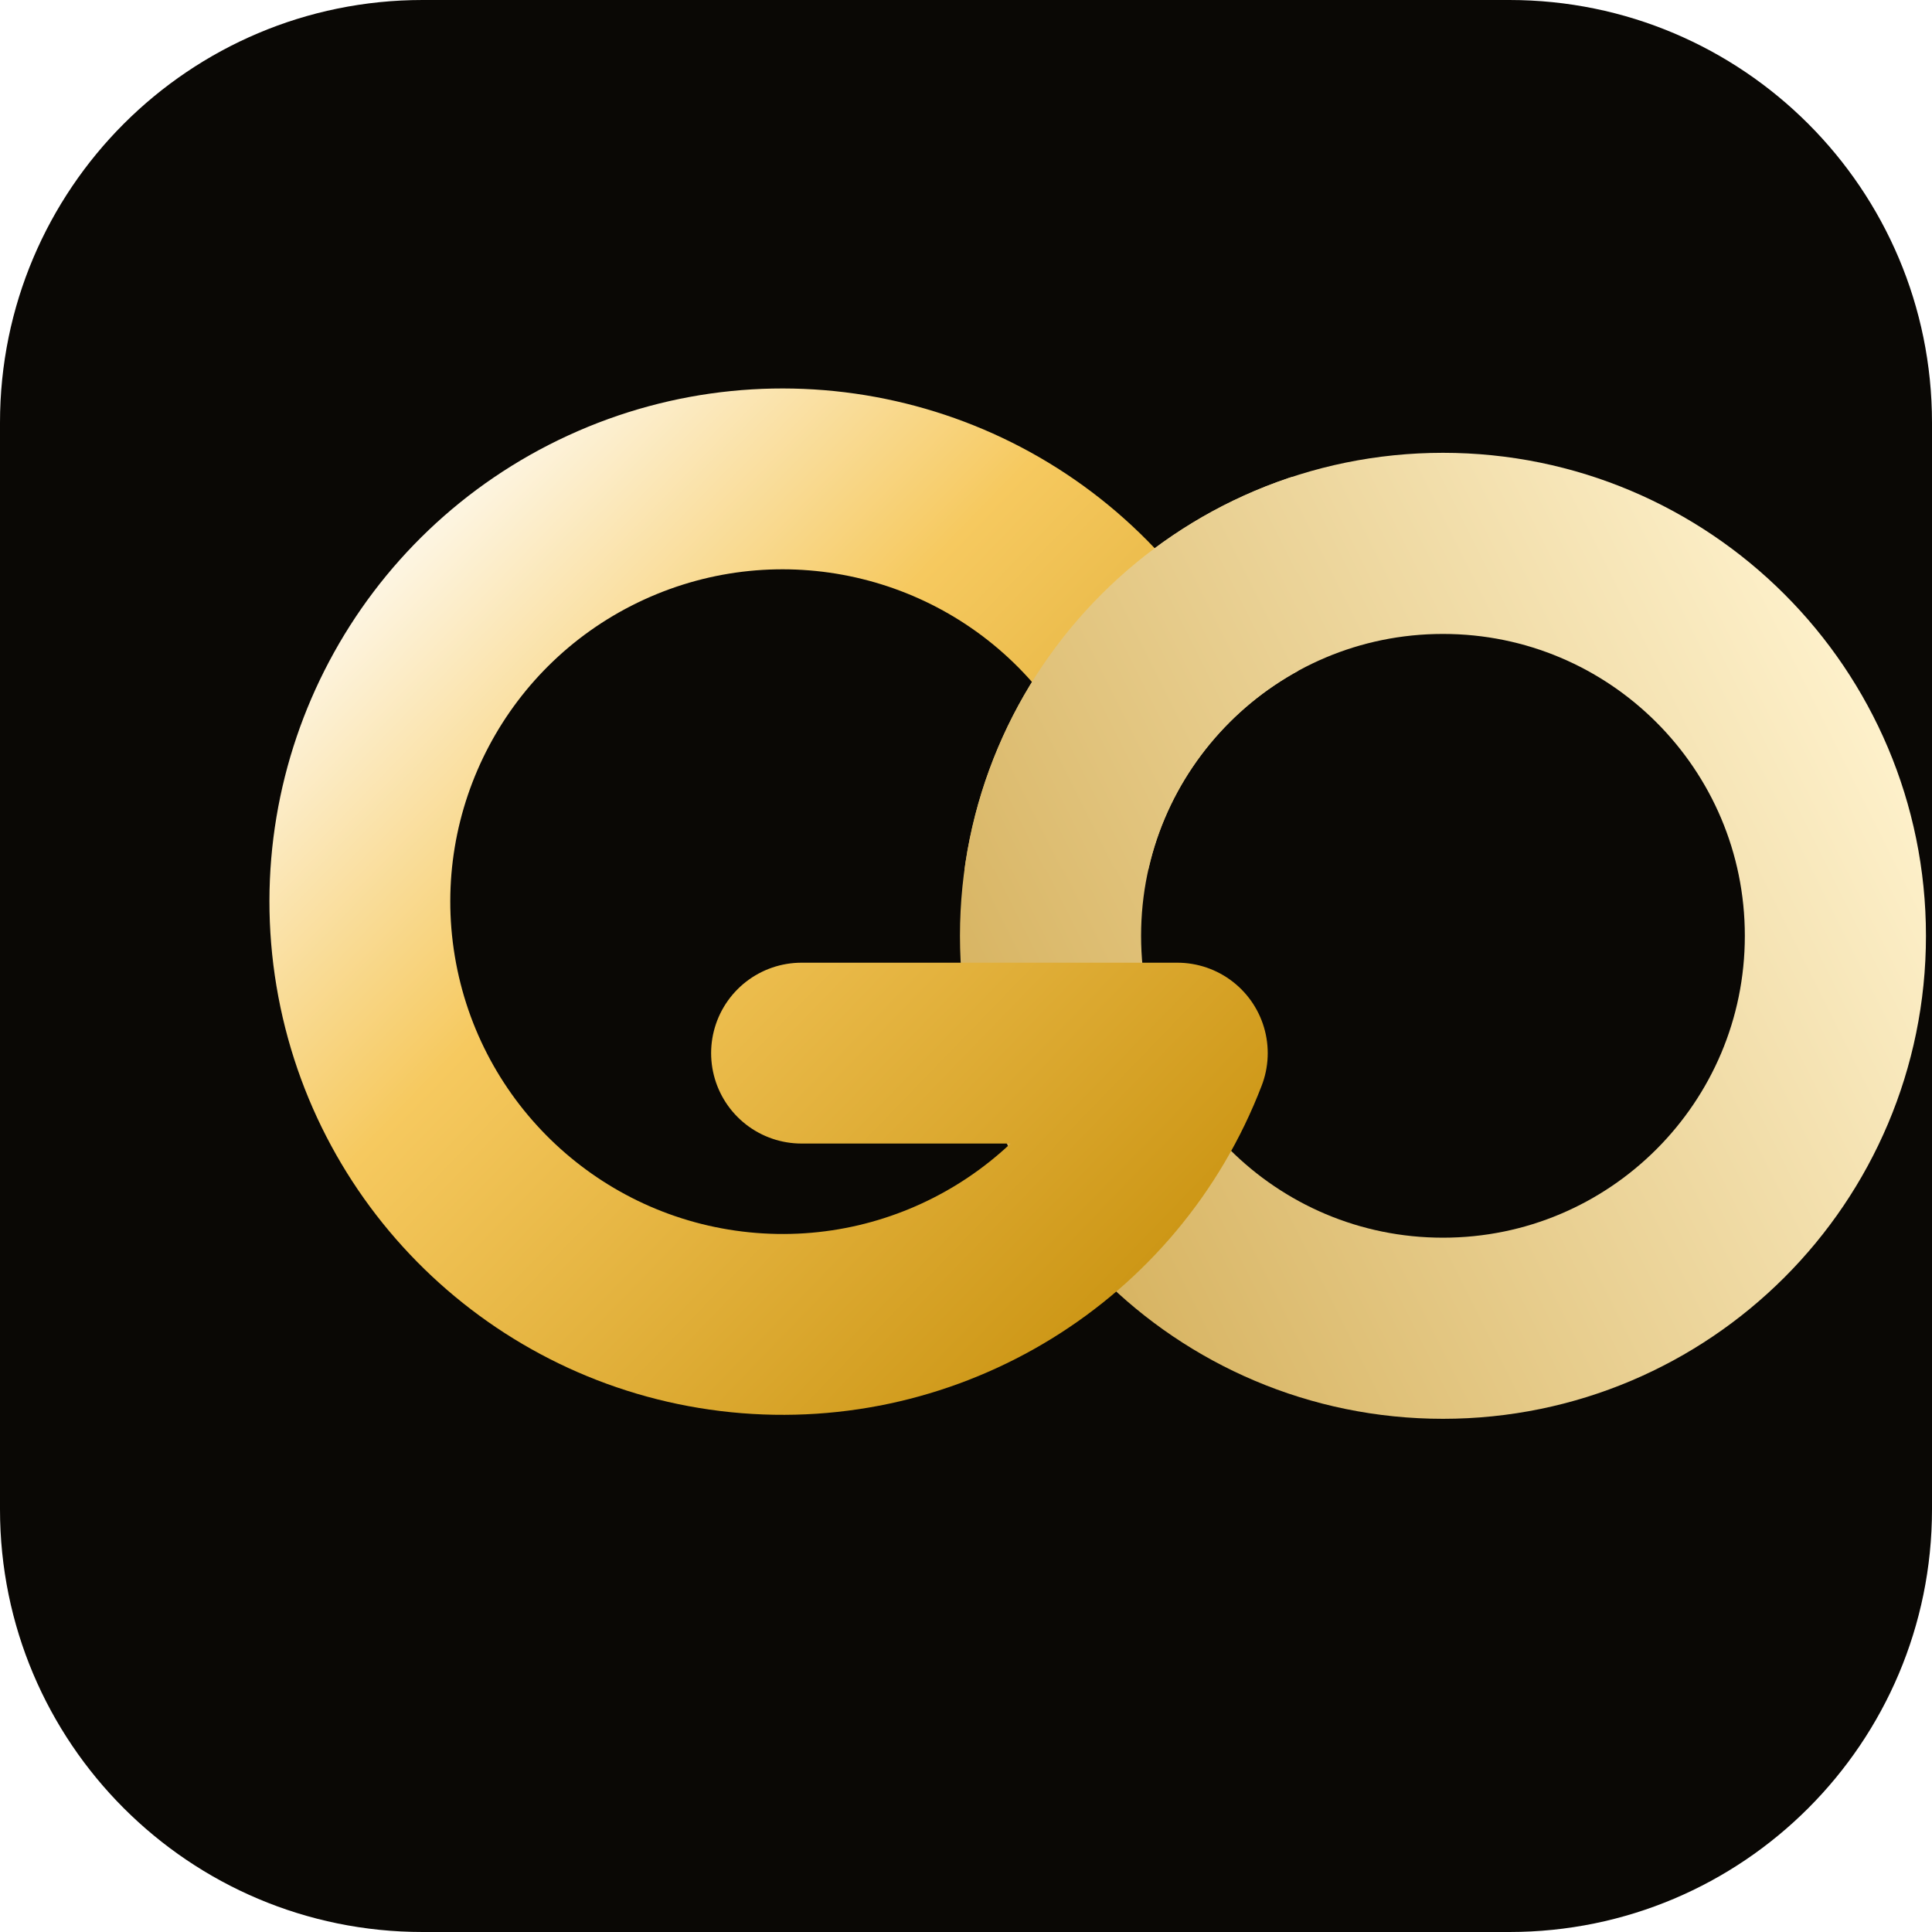
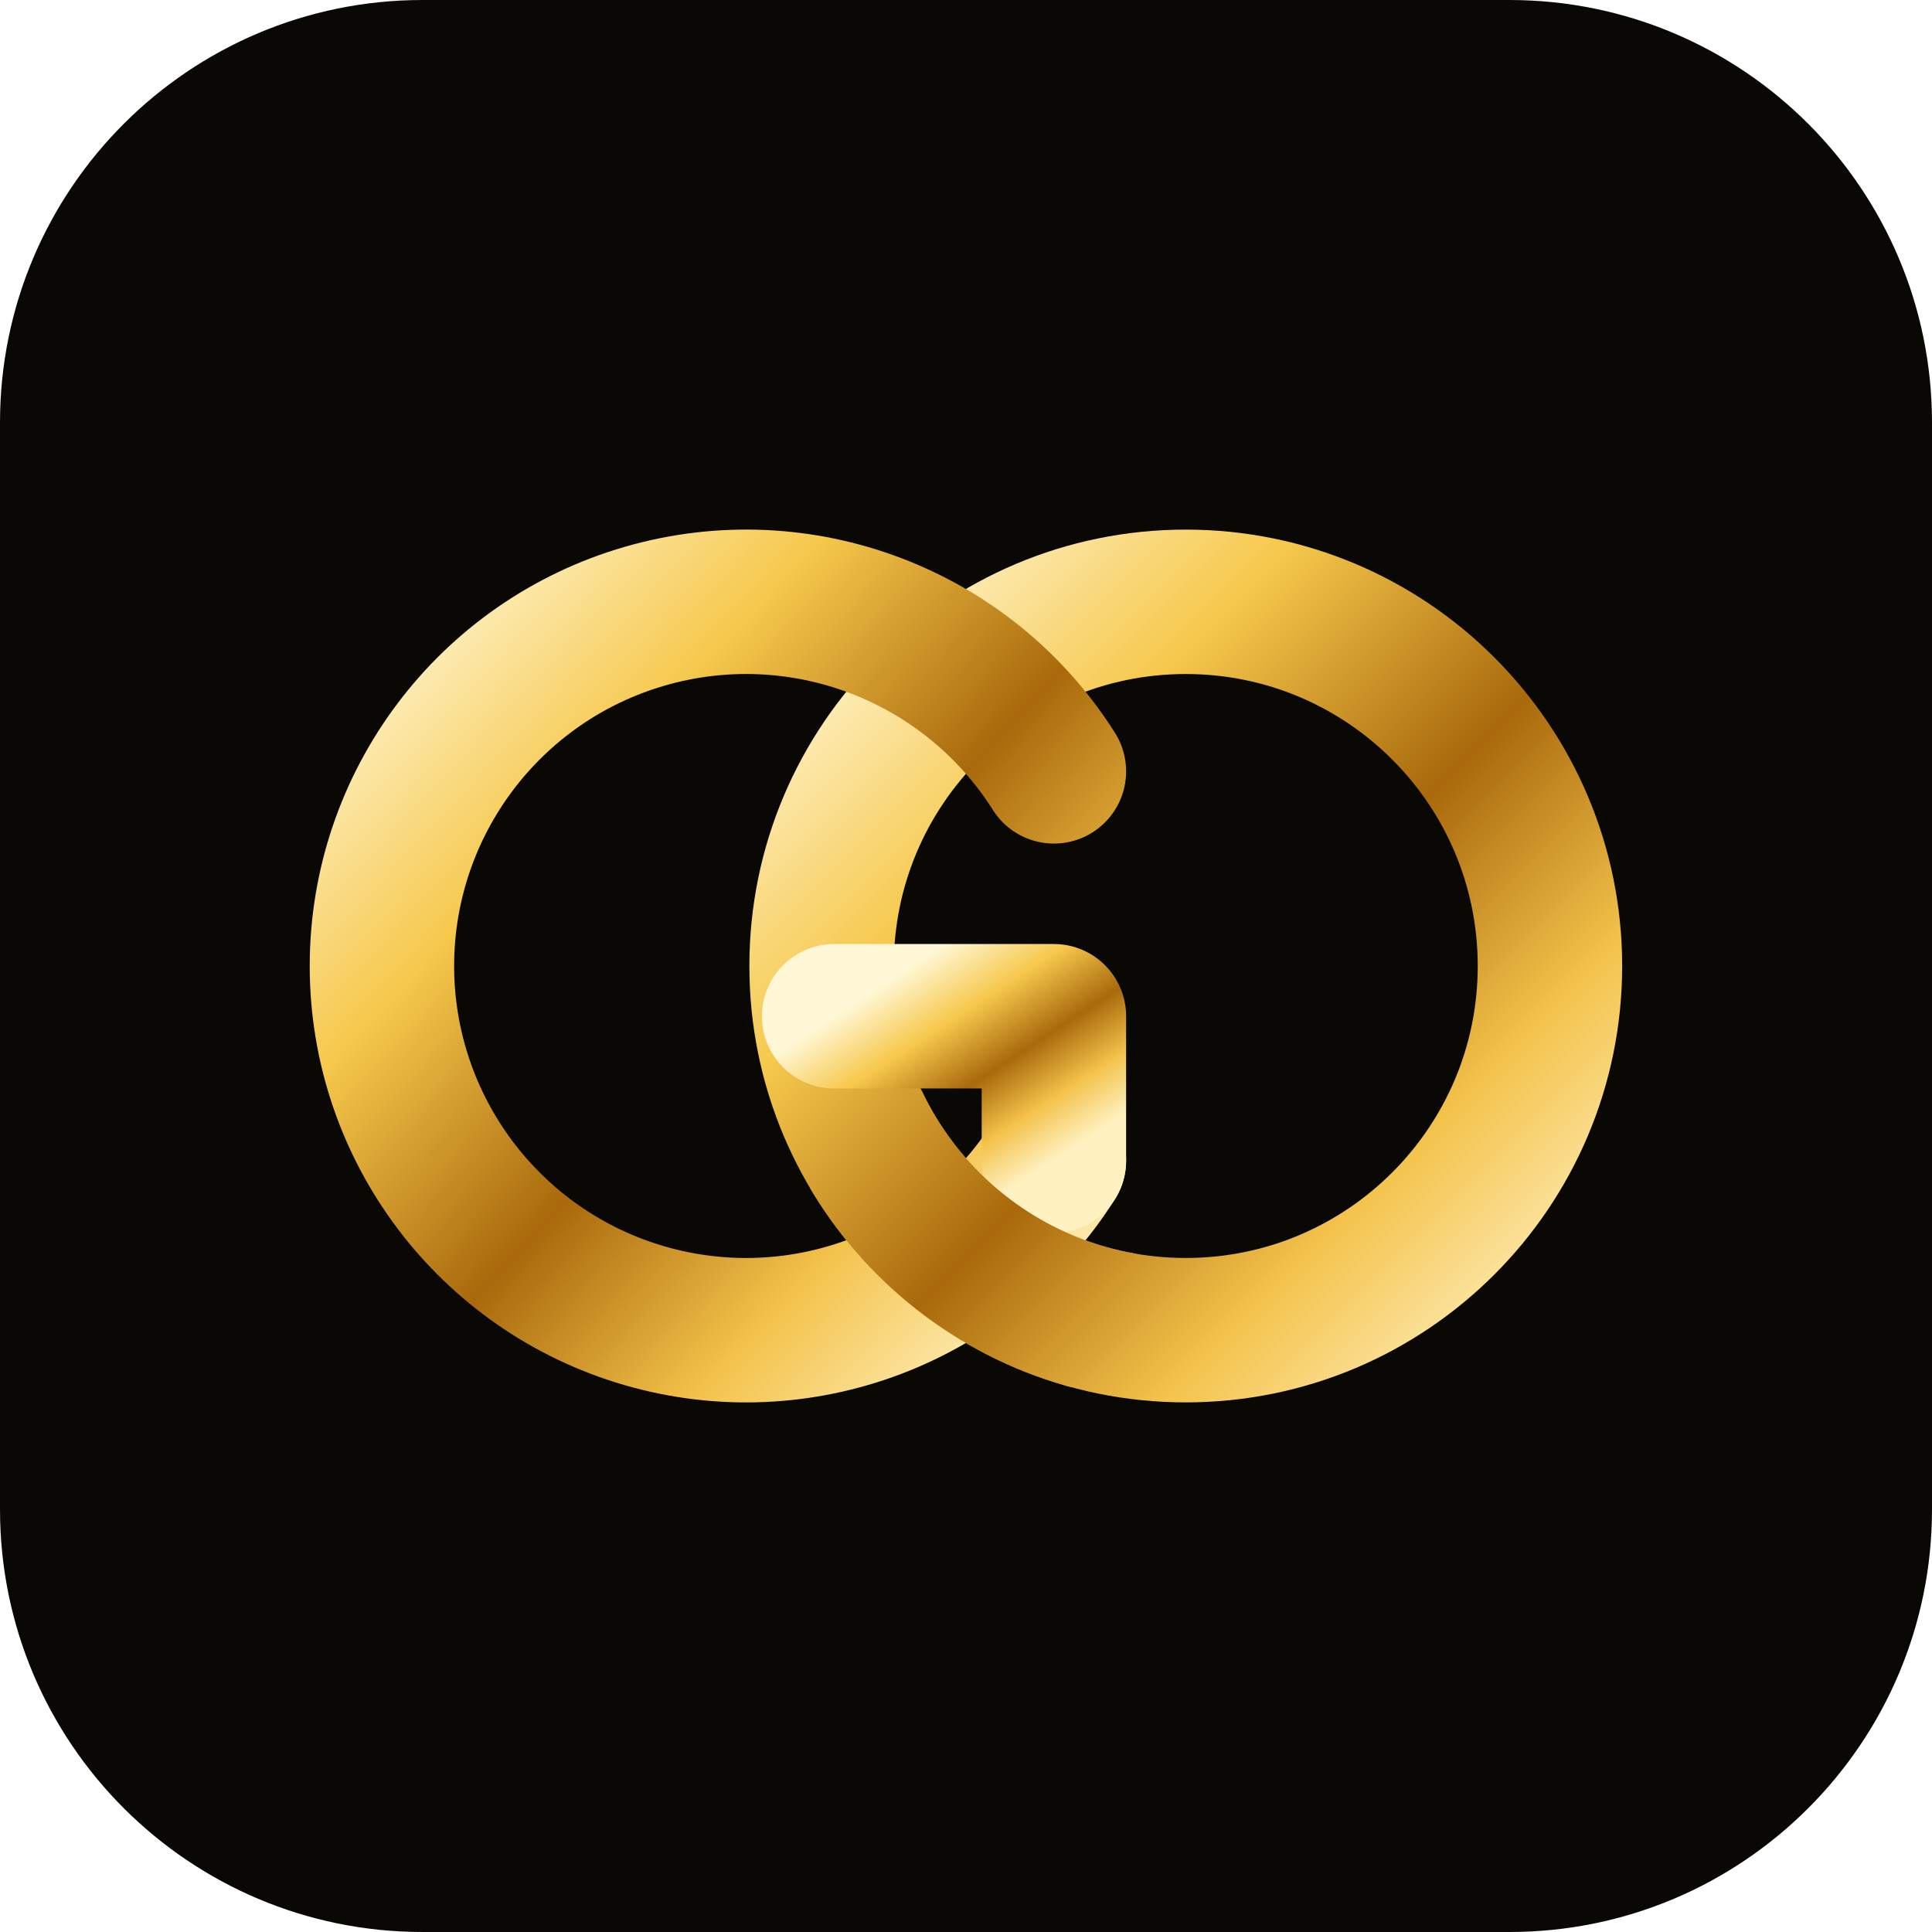
- <svg xmlns="http://www.w3.org/2000/svg" viewBox="0 0 64 64">
+ <svg xmlns="http://www.w3.org/2000/svg" viewBox="0 0 64 64" width="64" height="64">
  <defs>
-     <linearGradient id="g" x1="0" y1="0" x2="1" y2="1">
-       <stop offset="0" stop-color="#ffffff" />
-       <stop offset=".4" stop-color="#f6c95f" />
-       <stop offset="1" stop-color="#c9920f" />
-     </linearGradient>
-     <linearGradient id="z" x1="1" y1="0" x2="-1" y2="1">
-       <stop offset="0" stop-color="#fff3cf" />
-       <stop offset="1" stop-color="#b9830d" />
+     <linearGradient id="m" x1="0" y1="0" x2="1" y2="1">
+       <stop offset="0" stop-color="#FFF7D6" />
+       <stop offset=".28" stop-color="#F6C84C" />
+       <stop offset=".55" stop-color="#A9690C" />
+       <stop offset=".78" stop-color="#F3C24A" />
+       <stop offset="1" stop-color="#FFF1C0" />
    </linearGradient>
    <clipPath id="c">
-       <rect x="31.0" y="16.8" width="12" height="13" />
+       <circle cx="150" cy="149" r="27" />
    </clipPath>
  </defs>
  <rect width="64" height="64" rx="14" fill="#0a0805" />
-   <g transform="translate(0 -1)">
-     <circle cx="47.8" cy="32" r="13" fill="none" stroke="url(#z)" stroke-width="6" />
-     <g transform="translate(0.1 7.1) scale(0.778)">
-       <path d="M47 19 A18 18 0 1 0 50 37 H34" fill="none" stroke="url(#g)" stroke-width="7.7" stroke-linecap="round" stroke-linejoin="round" />
+   <svg x="6" y="7" width="52" height="50" viewBox="25 8 250 190" preserveAspectRatio="xMidYMid meet">
+     <g fill="none" stroke="url(#m)" stroke-width="23" stroke-linecap="round" stroke-linejoin="round">
+       <circle cx="185" cy="103" r="58" />
+       <path d="M164 72 A58 58 0 1 0 164 134" />
+       <path d="M164 134 L164 111 L129 111" />
+       <g clip-path="url(#c)">
+         <circle cx="185" cy="103" r="58" />
+       </g>
    </g>
-     <g clip-path="url(#c)">
-       <circle cx="47.8" cy="32" r="13" fill="none" stroke="url(#z)" stroke-width="6" />
-     </g>
-   </g>
+   </svg>
</svg>
